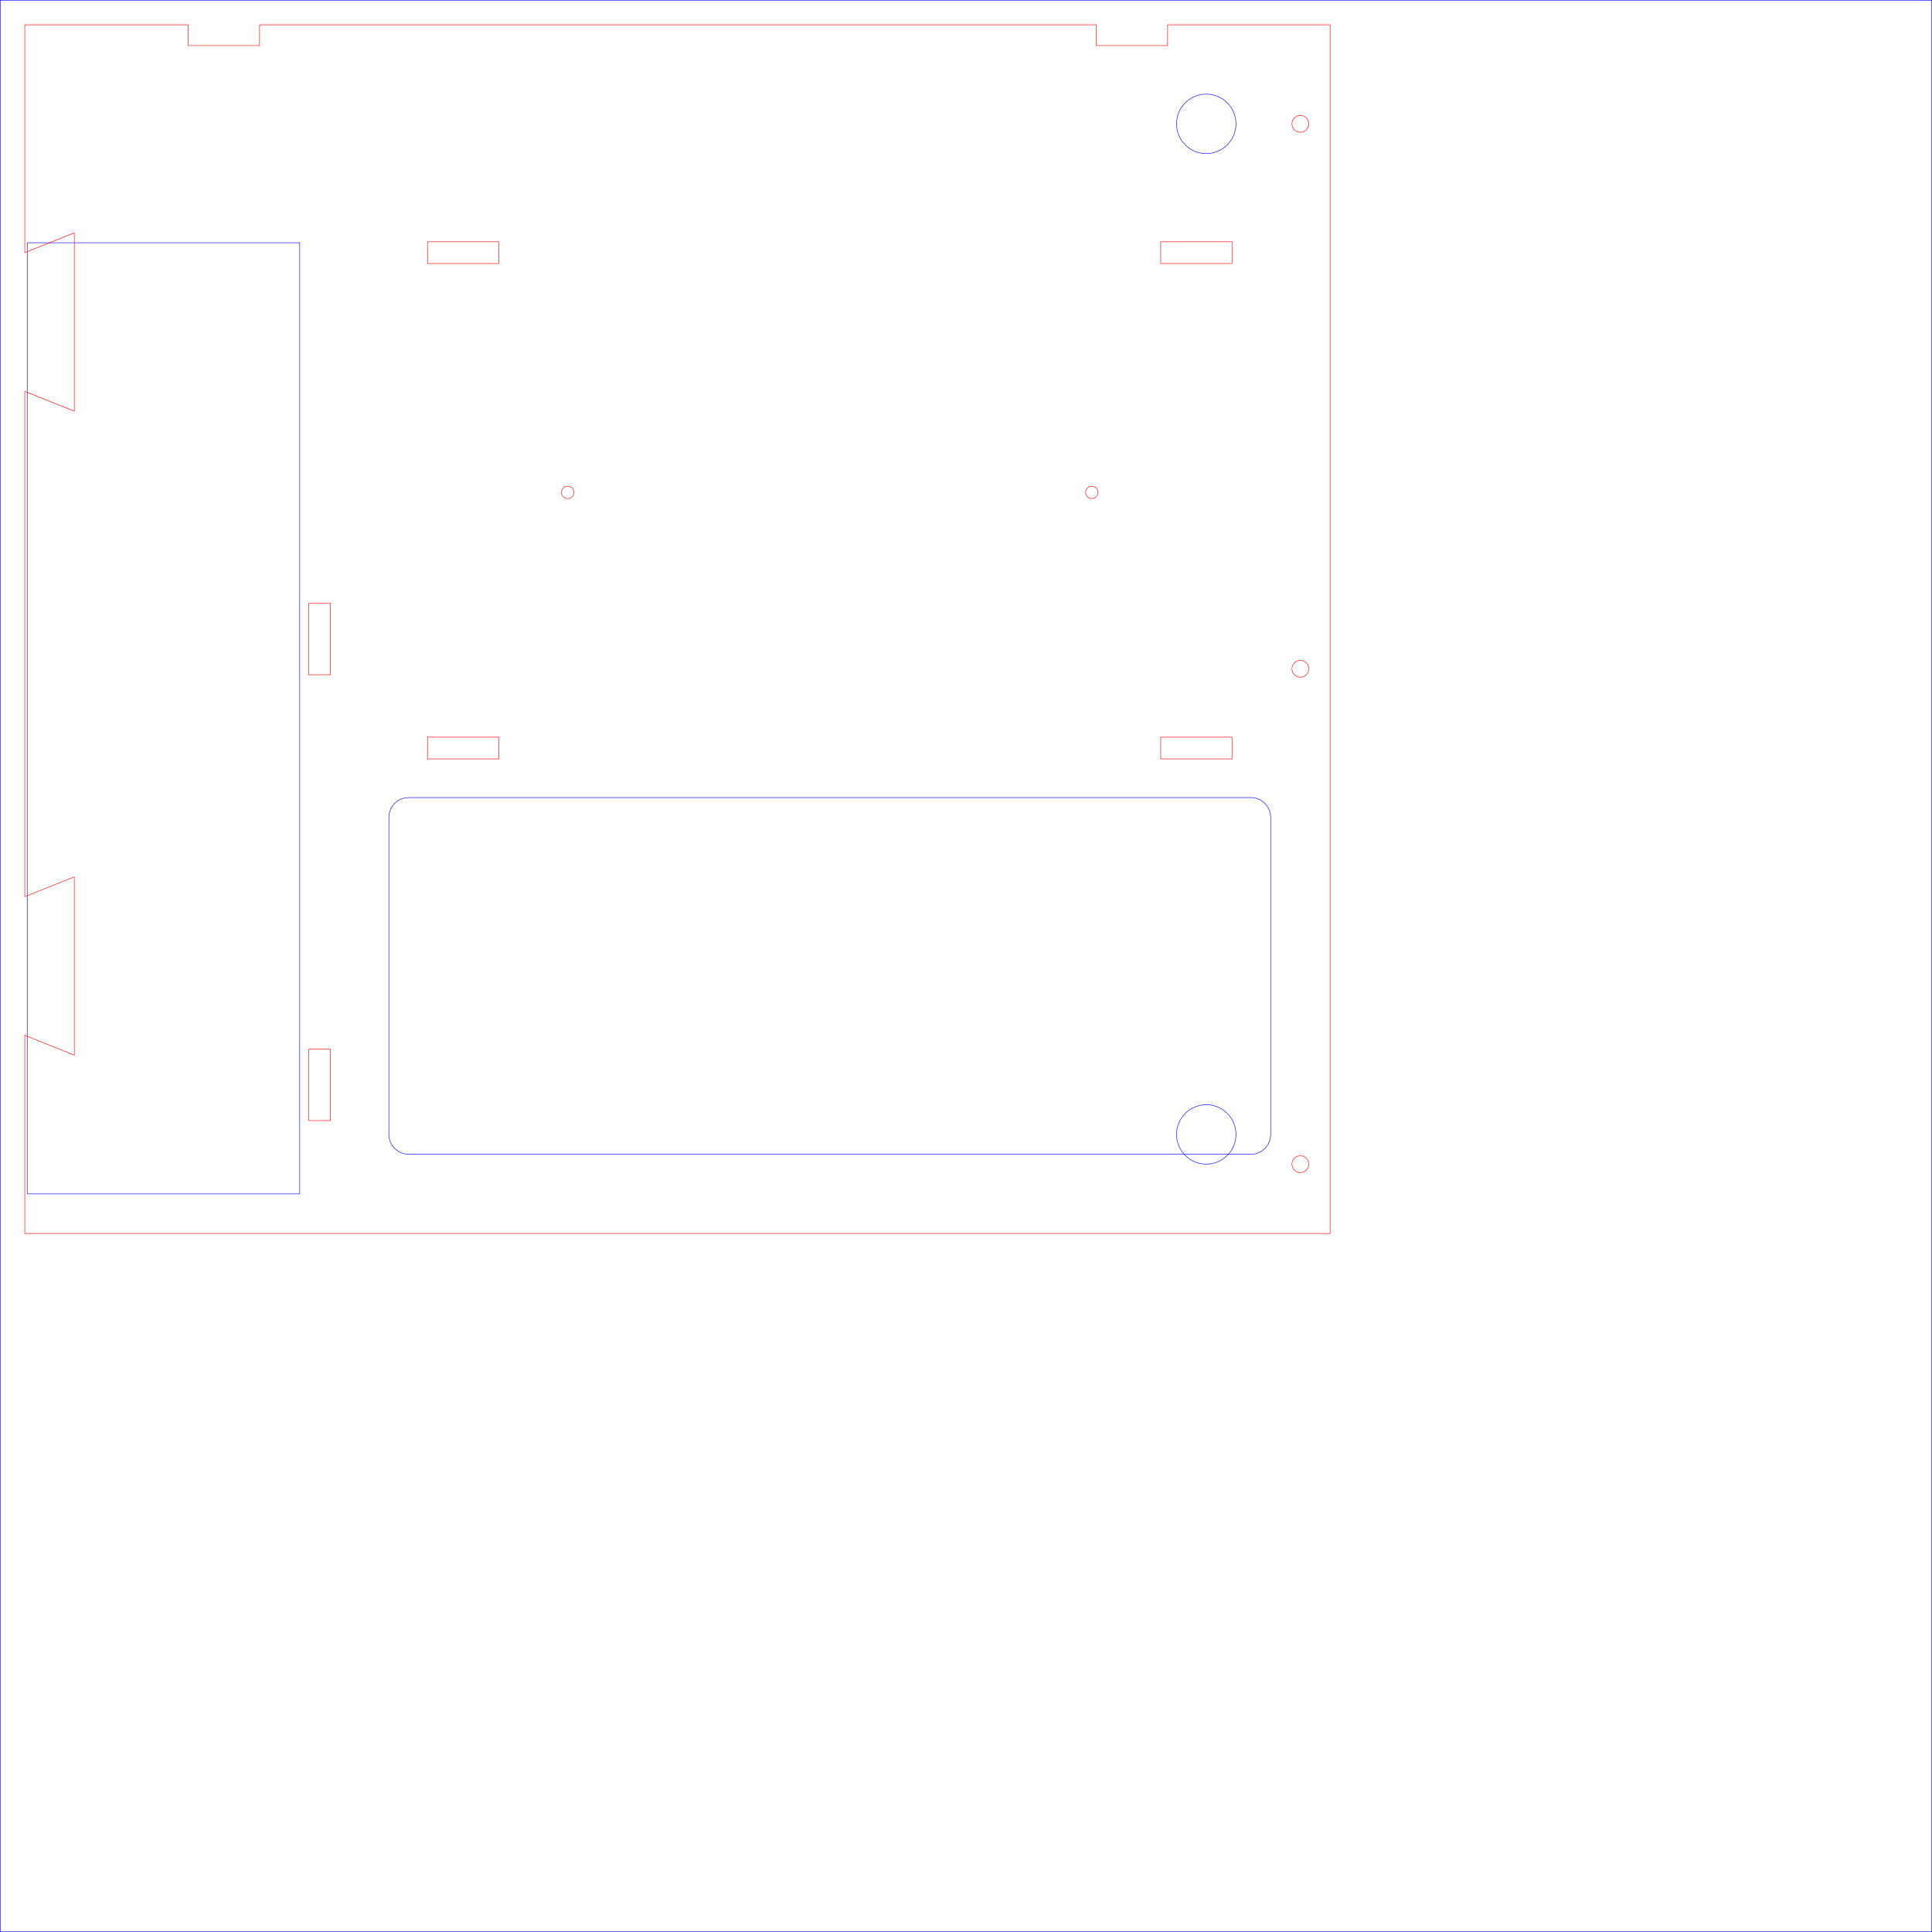
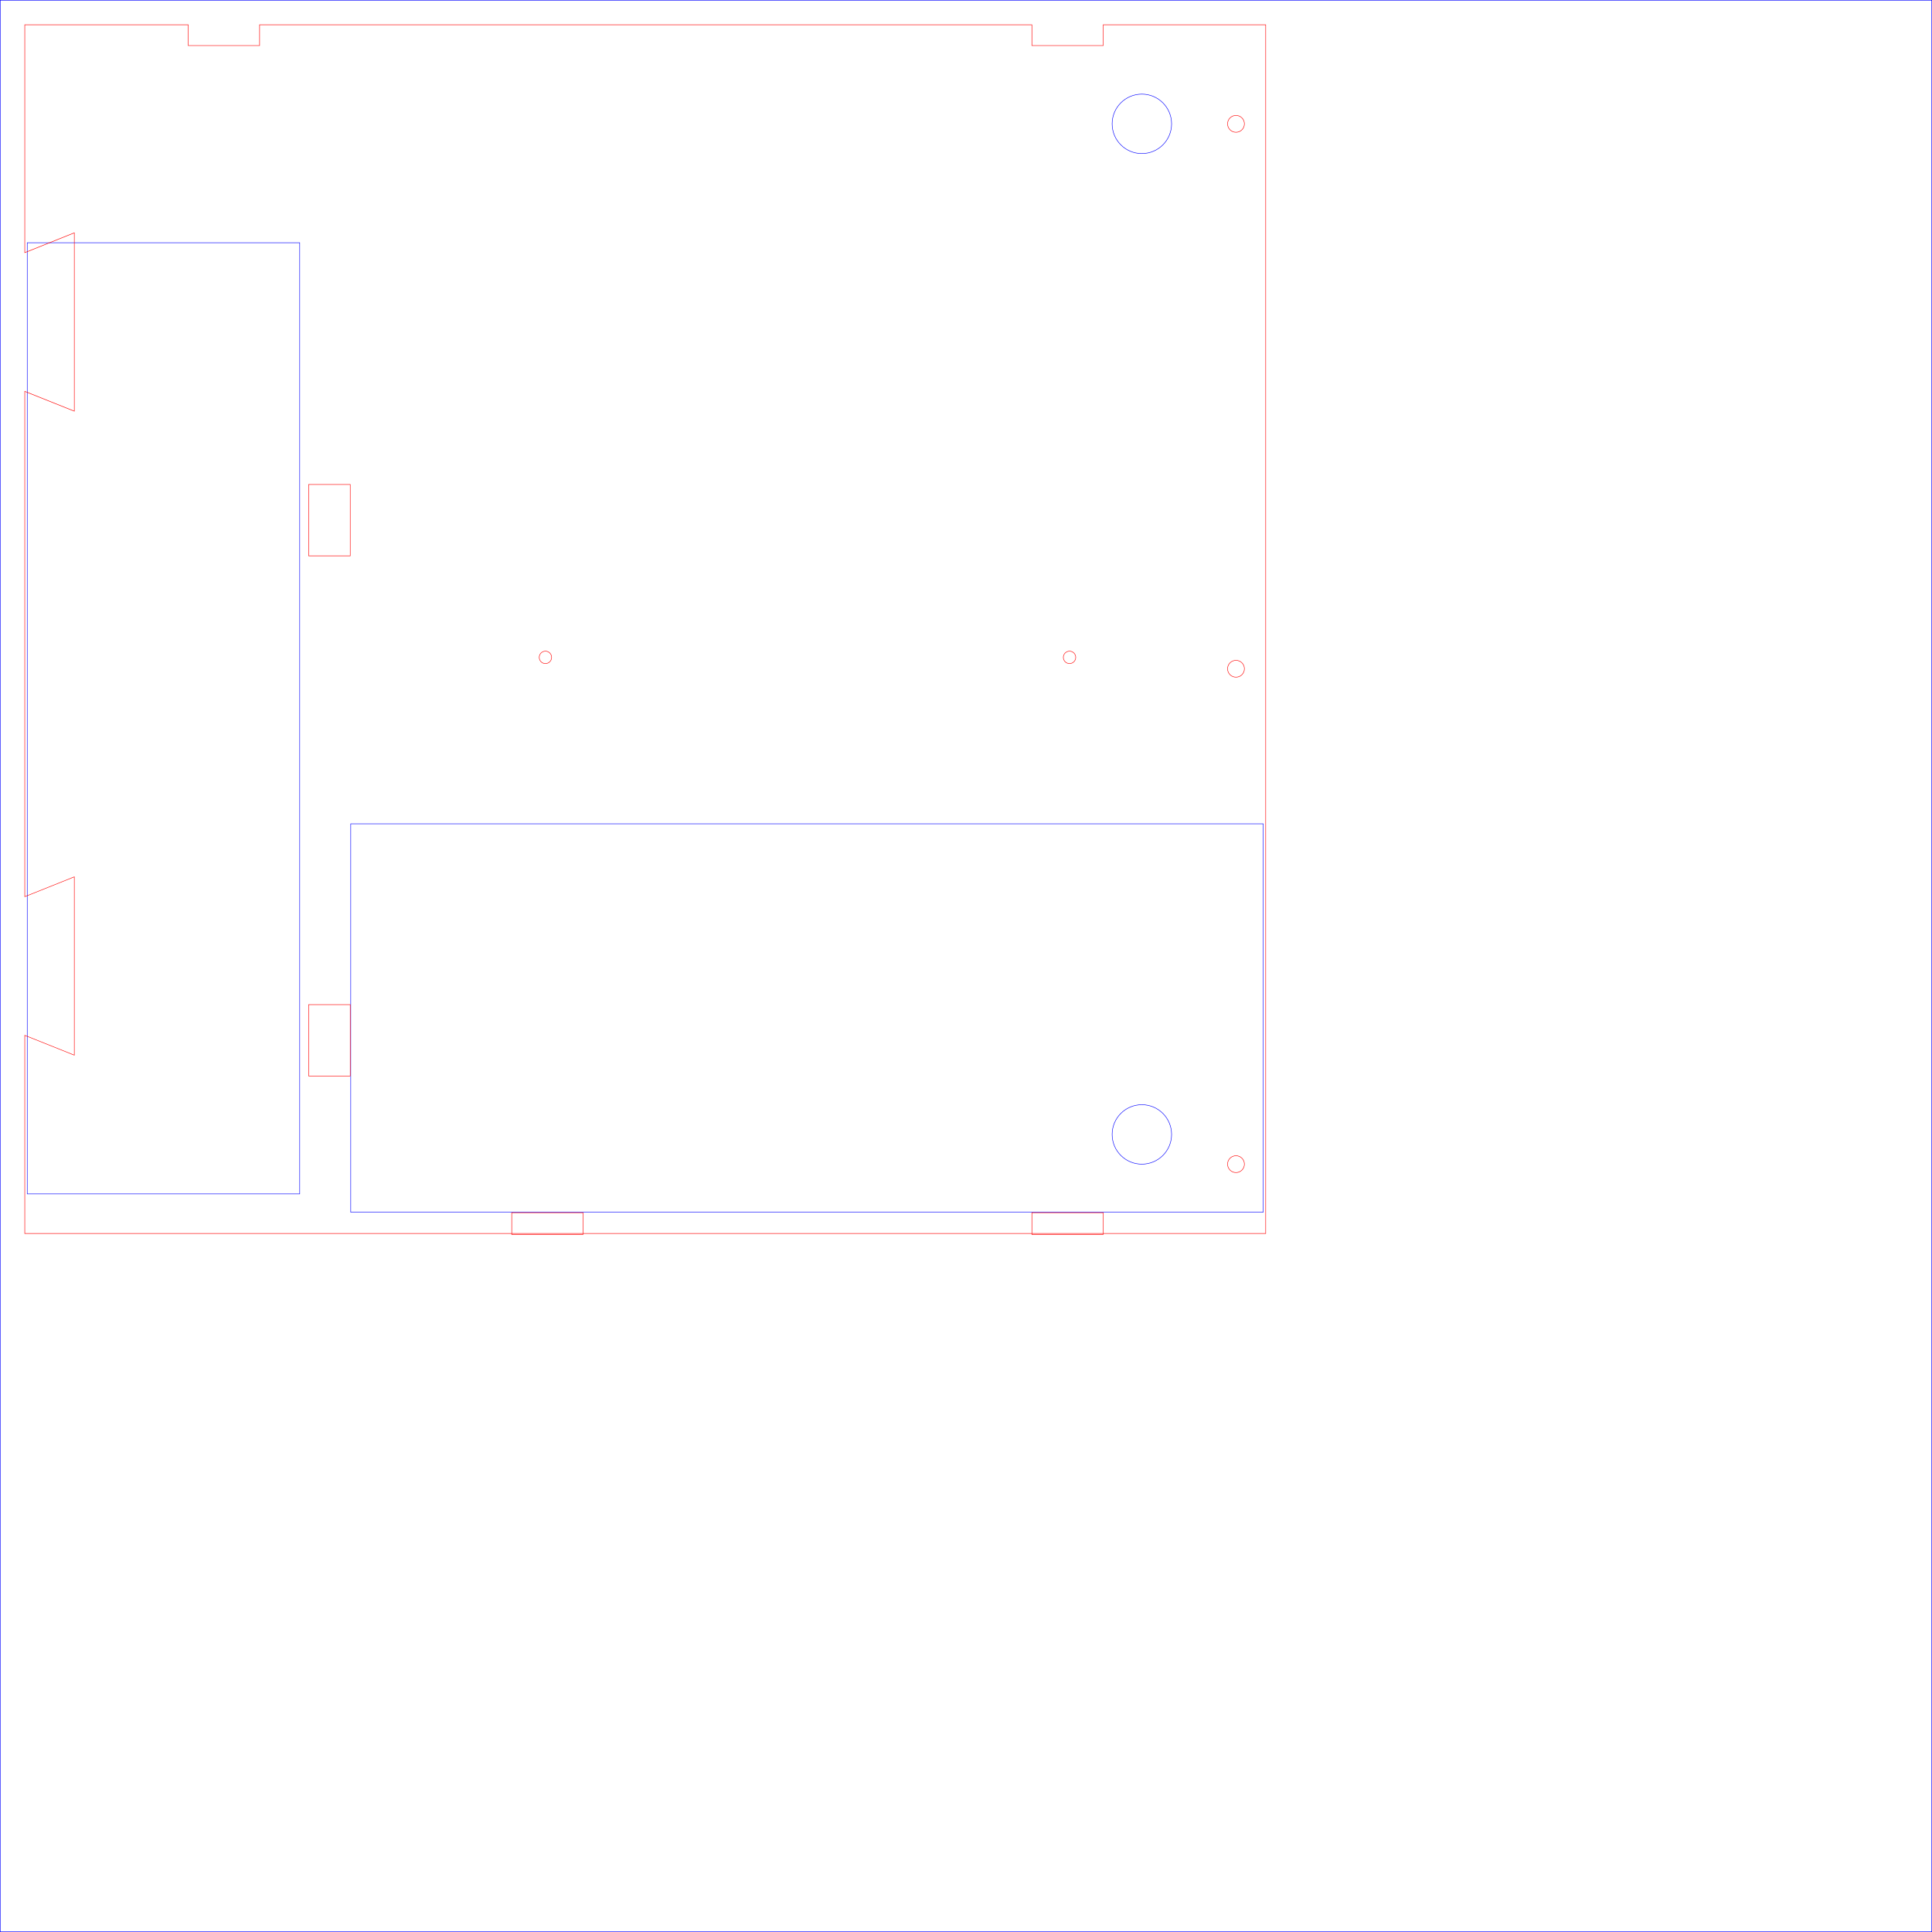
<svg xmlns="http://www.w3.org/2000/svg" width="390.00mm" height="390.00mm" viewBox="0 0 390.000 390.000">
  <rect x="0" y="0" width="390.0" height="390.0" fill="none" stroke="#0000FF" stroke-width="0.2" />
  <g transform="translate(4.00,4.00)">
    <g id="incisione" fill="#000000" stroke="none">

</g>
    <g id="segno" fill="none" stroke="#0000FF" stroke-width="0.1">
-       <circle cx="239.500" cy="21.000" r="6.000" />
-       <circle cx="239.500" cy="225.000" r="6.000" />
+       <circle cx="226.500" cy="21.000" r="6.000" />
+       <circle cx="226.500" cy="225.000" r="6.000" />
      <rect x="1.500" y="45.000" width="55.000" height="192.000" />
-       <rect x="74.500" y="157.000" width="178.000" height="72.000" rx="4.000" ry="4.000" />
+       <rect x="66.800" y="162.300" width="184.200" height="78.400" />
    </g>
    <g id="taglio" fill="none" stroke="#FF0000" stroke-width="0.1">
-       <path d="M264.500,1.000 L264.500,245.000 L1.000,245.000 L1.000,205.000 L11.000,209.000 L11.000,173.000 L1.000,177.000 L1.000,75.000 L11.000,79.000 L11.000,43.000 L1.000,47.000 L1.000,1.000 L34.000,1.000 L34.000,5.200 L48.400,5.200 L48.400,1.000 L217.300,1.000 L217.300,5.200 L231.700,5.200 L231.700,1.000 Z" />
-       <circle cx="258.500" cy="21.000" r="1.700" />
-       <circle cx="258.500" cy="131.000" r="1.700" />
-       <circle cx="258.500" cy="231.000" r="1.700" />
-       <rect x="58.300" y="117.800" width="4.400" height="14.400" />
-       <rect x="58.300" y="207.800" width="4.400" height="14.400" />
-       <rect x="82.300" y="44.800" width="14.400" height="4.400" />
-       <rect x="230.300" y="44.800" width="14.400" height="4.400" />
-       <rect x="82.300" y="144.800" width="14.400" height="4.400" />
-       <rect x="230.300" y="144.800" width="14.400" height="4.400" />
-       <circle cx="110.600" cy="95.400" r="1.250" />
-       <circle cx="216.400" cy="95.400" r="1.250" />
+       <path d="M251.500,1.000 L251.500,245.000 L1.000,245.000 L1.000,205.000 L11.000,209.000 L11.000,173.000 L1.000,177.000 L1.000,75.000 L11.000,79.000 L11.000,43.000 L1.000,47.000 L1.000,1.000 L34.000,1.000 L34.000,5.200 L48.400,5.200 L48.400,1.000 L204.300,1.000 L204.300,5.200 L218.700,5.200 L218.700,1.000 Z" />
+       <circle cx="245.500" cy="21.000" r="1.700" />
+       <circle cx="245.500" cy="131.000" r="1.700" />
+       <circle cx="245.500" cy="231.000" r="1.700" />
+       <rect x="58.300" y="93.800" width="8.400" height="14.400" />
+       <rect x="58.300" y="198.800" width="8.400" height="14.400" />
+       <rect x="99.300" y="240.800" width="14.400" height="4.400" />
+       <rect x="204.300" y="240.800" width="14.400" height="4.400" />
+       <circle cx="106.100" cy="128.700" r="1.250" />
+       <circle cx="211.900" cy="128.700" r="1.250" />
    </g>
  </g>
</svg>
